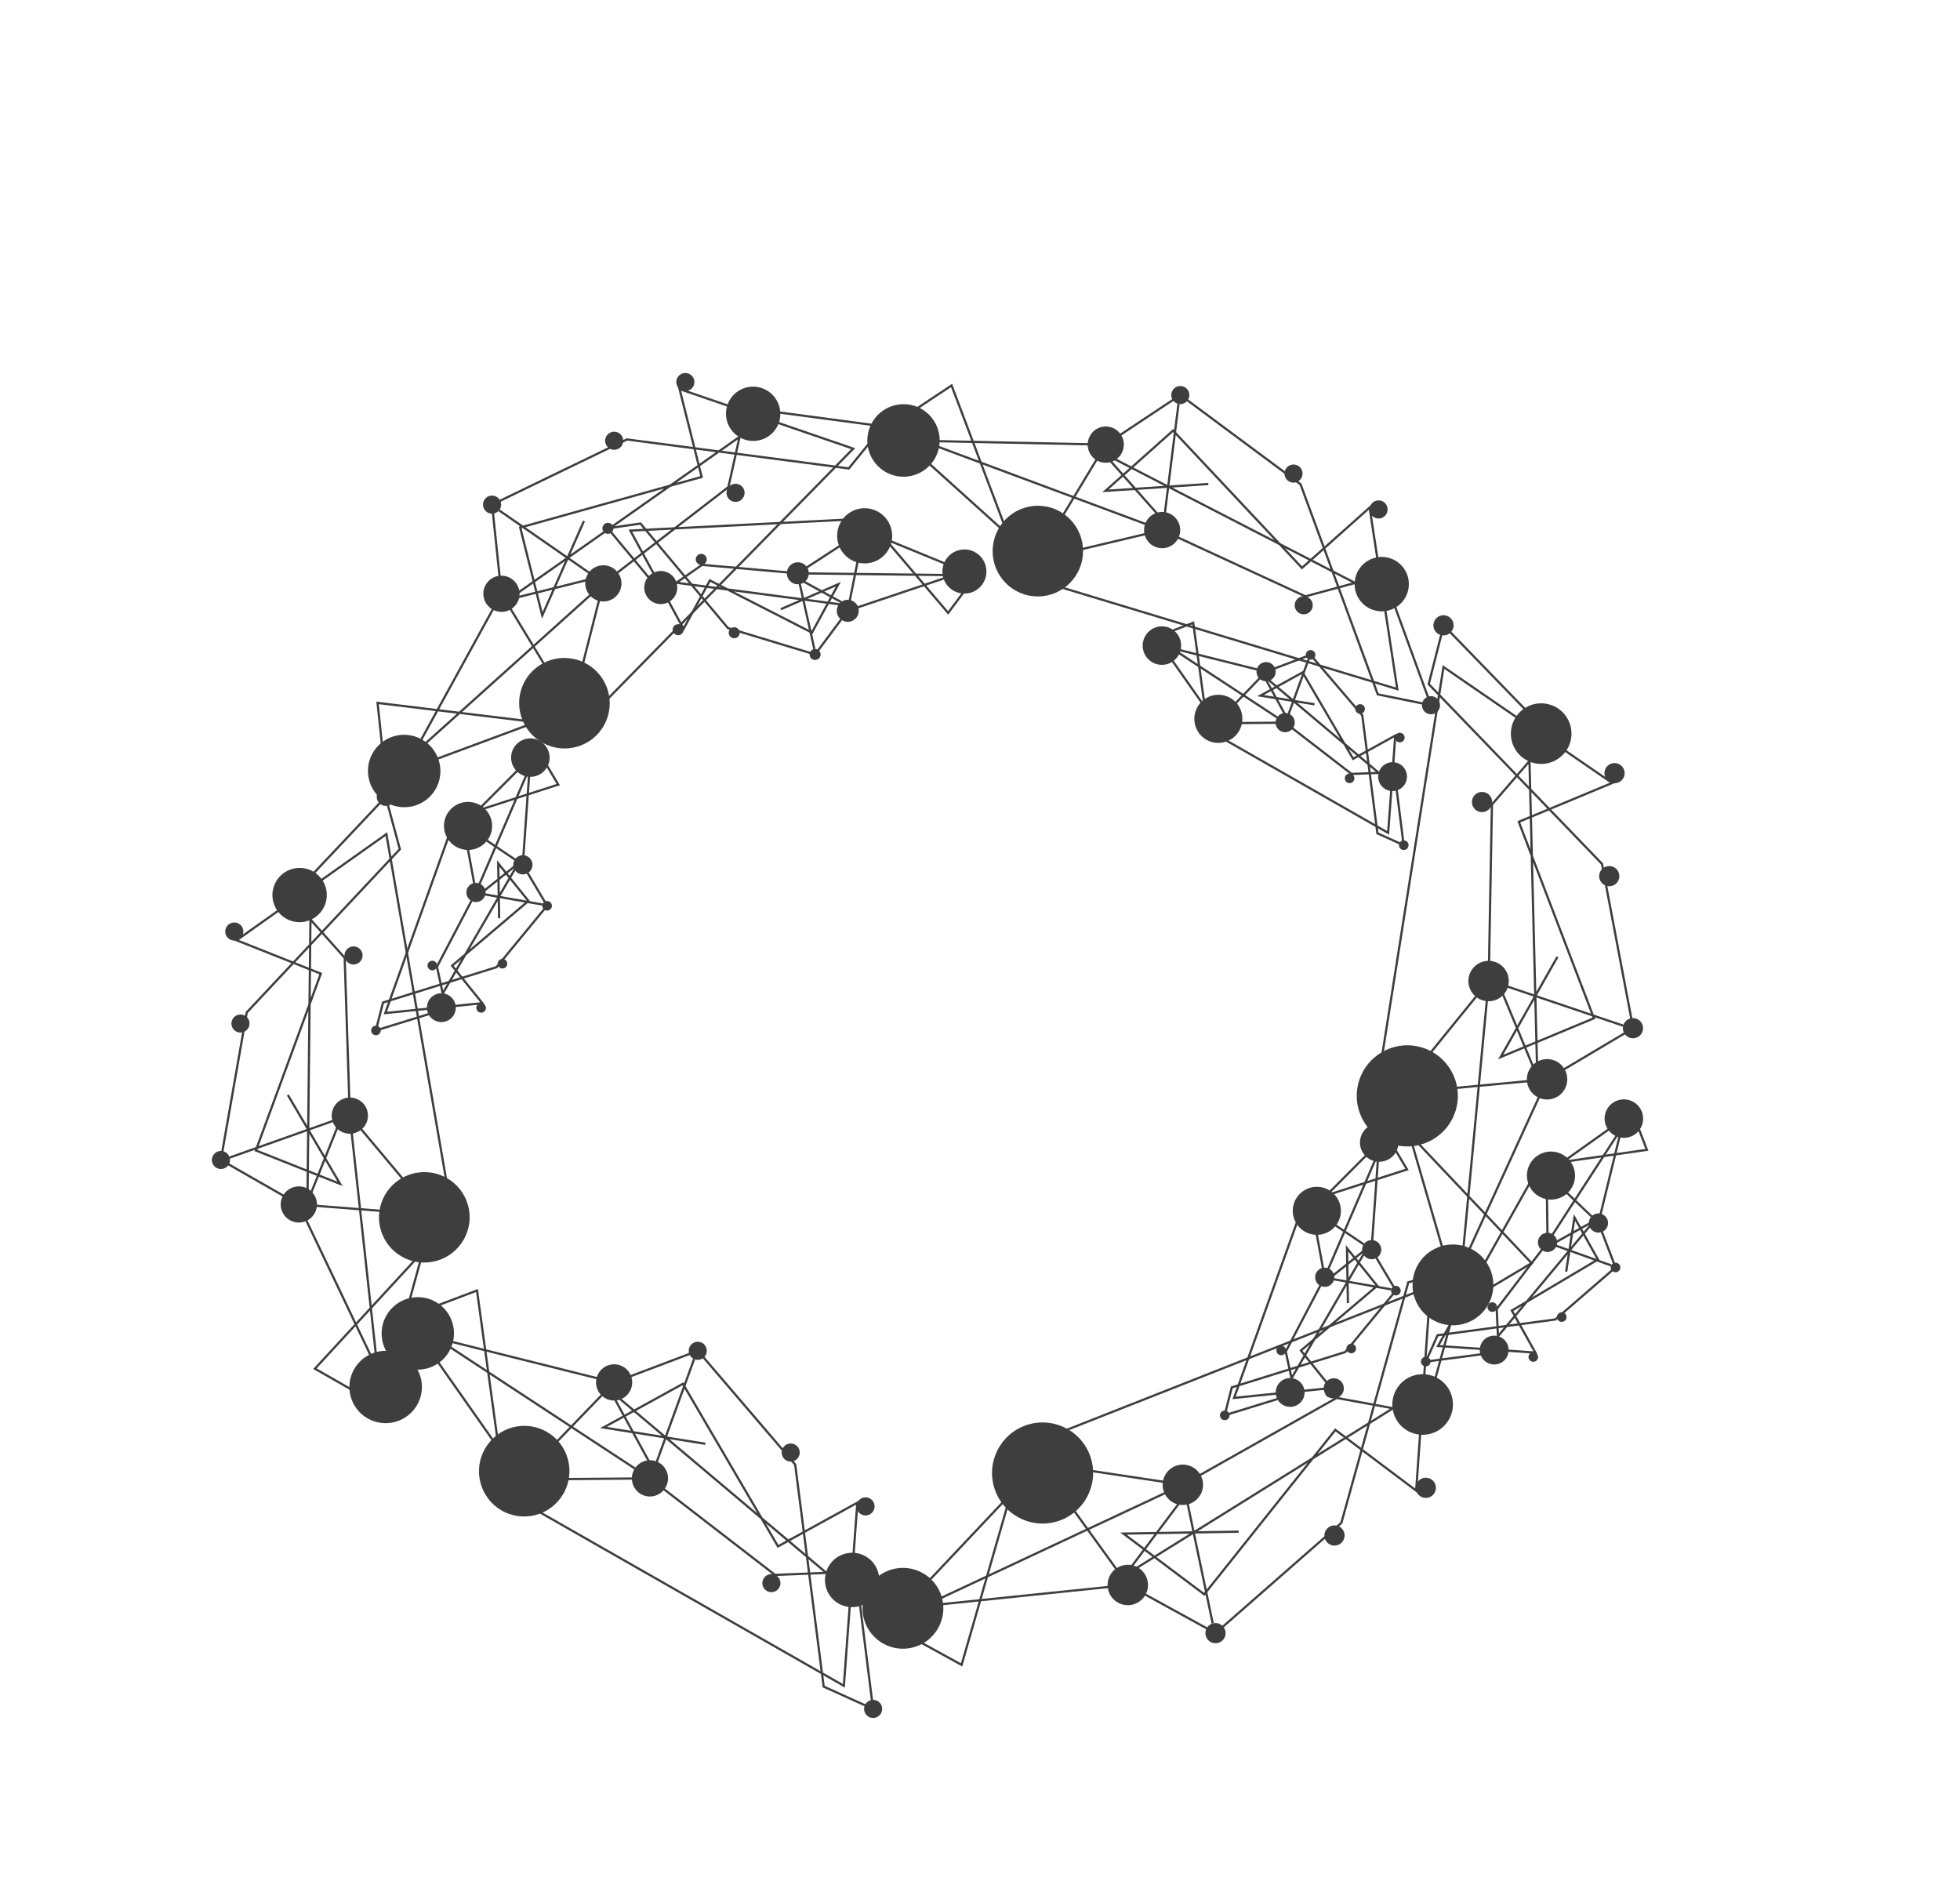
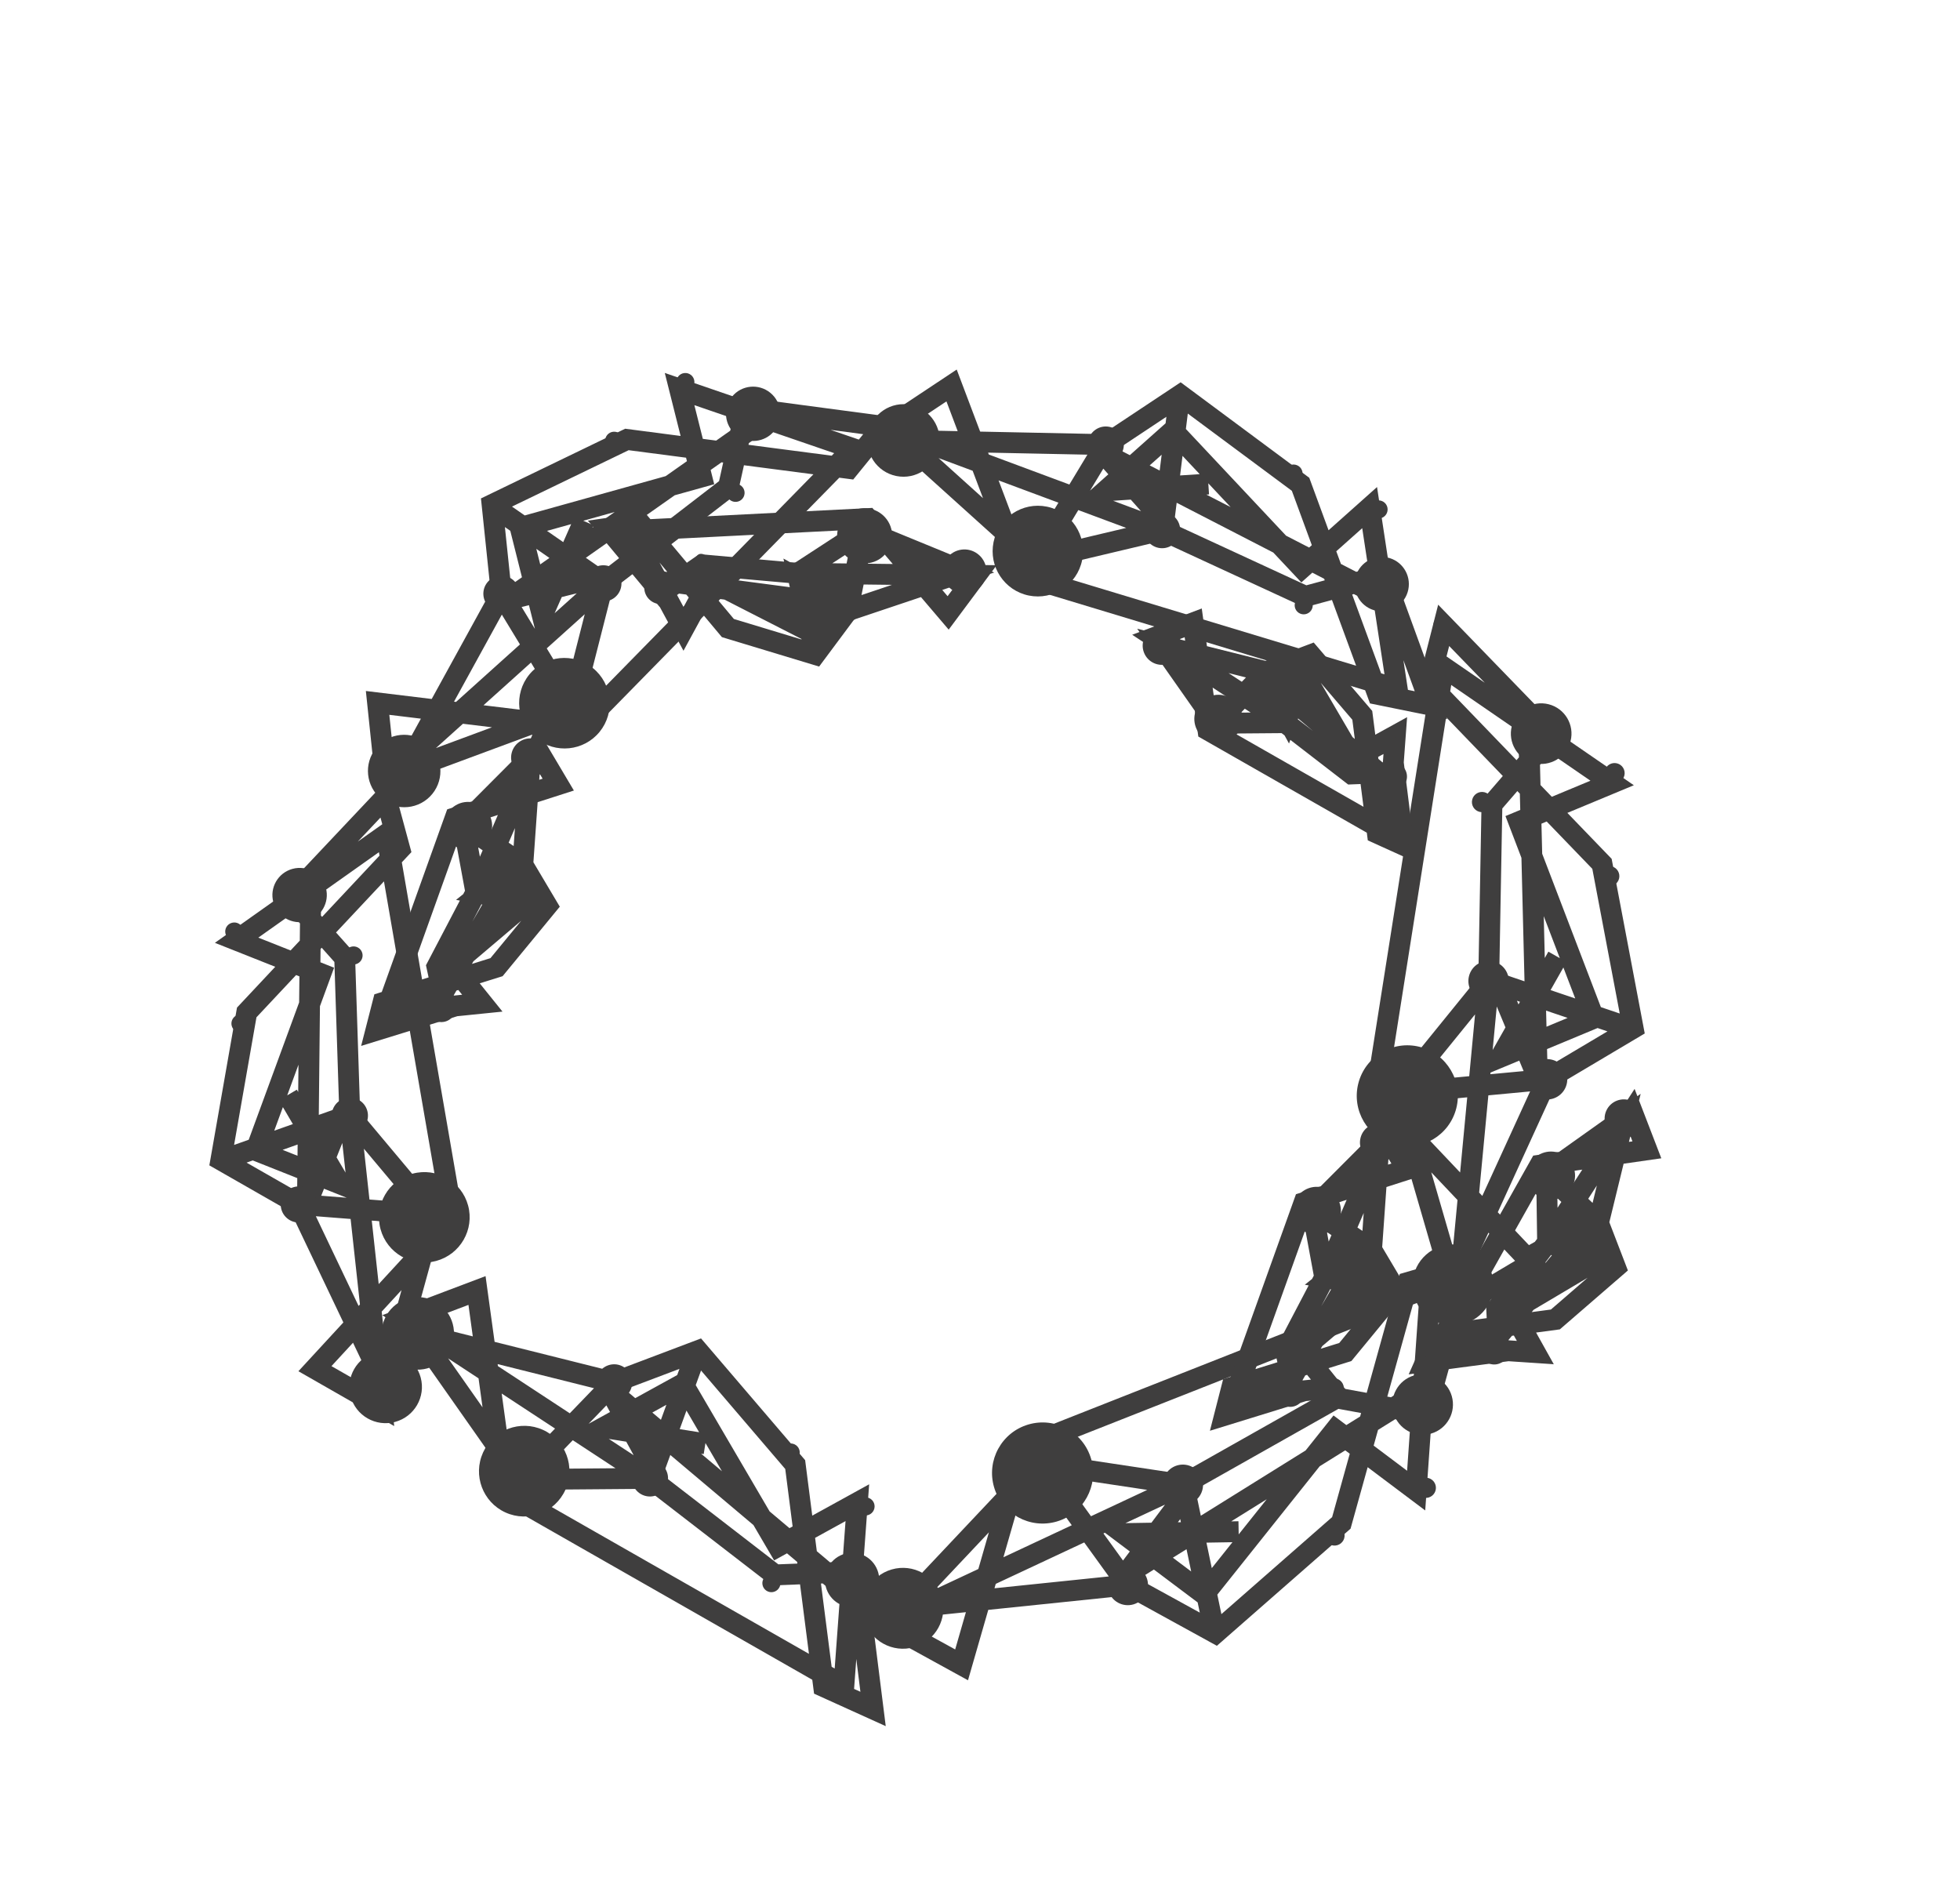
<svg xmlns="http://www.w3.org/2000/svg" width="94" height="90" viewBox="0 0 94 90" fill="none">
-   <path d="M56.73 71.202L64.102 67.04L68.367 67.819L70.332 60.685L67.539 61.497L64.33 73.032L58.295 78.32L54.089 76.009M56.73 71.202L49.867 70.169M56.73 71.202L42.512 77.86L46.117 79.841L49.131 69.373L68.605 61.692L67.918 71.484L64.043 68.572L57.754 76.458L53.878 73.546L59.404 73.454M49.867 70.169L43.308 77.124L54.089 76.009M49.867 70.169L54.089 76.009M58.16 77.854L56.866 71.668L53.954 75.543L67.631 67.024" stroke="#3F3E3E" stroke-width="0.107" />
+   <path d="M56.73 71.202L64.102 67.04L68.367 67.819L70.332 60.685L67.539 61.497L64.33 73.032L58.295 78.32L54.089 76.009M56.73 71.202L49.867 70.169M56.73 71.202L42.512 77.86L46.117 79.841L49.131 69.373L68.605 61.692L67.918 71.484L64.043 68.572L57.754 76.458L53.878 73.546L59.404 73.454M49.867 70.169L43.308 77.124L54.089 76.009M49.867 70.169L54.089 76.009M58.16 77.854L56.866 71.668L53.954 75.543L67.631 67.024" stroke="#3F3E3E" strokeWidth="0.107" />
  <circle cx="43.304" cy="77.129" r="1.939" transform="rotate(163.79 43.3038 77.1286)" fill="#3F3E3E" />
  <circle cx="54.087" cy="76.011" r="0.969" transform="rotate(163.79 54.0875 76.0106)" fill="#3F3E3E" />
  <circle cx="56.728" cy="71.206" r="0.969" transform="rotate(163.79 56.7281 71.2059)" fill="#3F3E3E" />
  <circle cx="0.485" cy="0.485" r="0.485" transform="matrix(-0.960244 0.279164 0.279164 0.960244 64.332 73.0352)" fill="#3F3E3E" />
  <circle cx="0.485" cy="0.485" r="0.485" transform="matrix(-0.960244 0.279164 0.279164 0.960244 64.2969 65.9795)" fill="#3F3E3E" />
  <circle cx="0.485" cy="0.485" r="0.485" transform="matrix(-0.960244 0.279164 0.279164 0.960244 70.6602 60.0869)" fill="#3F3E3E" />
  <circle cx="1.454" cy="1.454" r="1.454" transform="matrix(-0.960244 0.279164 0.279164 0.960244 69.2188 65.5518)" fill="#3F3E3E" />
  <circle cx="0.485" cy="0.485" r="0.485" transform="matrix(-0.960244 0.279164 0.279164 0.960244 68.7109 70.749)" fill="#3F3E3E" />
  <circle cx="2.424" cy="2.424" r="2.424" transform="matrix(-0.960244 0.279164 0.279164 0.960244 51.6523 67.6357)" fill="#3F3E3E" />
  <circle cx="0.485" cy="0.485" r="0.485" transform="matrix(-0.960244 0.279164 0.279164 0.960244 58.625 77.7197)" fill="#3F3E3E" />
-   <path d="M71.397 47.047L71.552 38.582L74.387 35.303L69.237 29.99L68.52 32.808L76.83 41.427L78.324 49.311L74.198 51.762M71.397 47.047L67.024 52.436M71.397 47.047L69.918 62.677L73.455 60.576L65.965 52.666L69.229 31.988L77.317 37.549L72.841 39.411L76.445 48.832L71.969 50.694L74.694 45.885M67.024 52.436L69.688 61.618L74.198 51.762M67.024 52.436L74.198 51.762M77.854 49.191L71.867 47.166L73.728 51.642L73.328 35.533" stroke="#3F3E3E" stroke-width="0.107" />
+   <path d="M71.397 47.047L71.552 38.582L74.387 35.303L69.237 29.99L68.52 32.808L76.83 41.427L78.324 49.311L74.198 51.762M71.397 47.047L67.024 52.436M71.397 47.047L69.918 62.677L73.455 60.576L65.965 52.666L69.229 31.988L77.317 37.549L72.841 39.411L76.445 48.832L71.969 50.694L74.694 45.885M67.024 52.436L69.688 61.618L74.198 51.762M67.024 52.436L74.198 51.762M77.854 49.191L71.867 47.166L73.728 51.642L73.328 35.533" stroke="#3F3E3E" strokeWidth="0.107" />
  <circle cx="69.682" cy="61.619" r="1.939" transform="rotate(104.285 69.6816 61.6193)" fill="#3F3E3E" />
  <circle cx="74.196" cy="51.76" r="0.969" transform="rotate(104.285 74.1963 51.7599)" fill="#3F3E3E" />
  <circle cx="71.392" cy="47.047" r="0.969" transform="rotate(104.285 71.3916 47.047)" fill="#3F3E3E" />
  <circle cx="0.485" cy="0.485" r="0.485" transform="matrix(-0.246747 0.96908 0.96908 0.246747 76.8281 41.4277)" fill="#3F3E3E" />
  <circle cx="0.485" cy="0.485" r="0.485" transform="matrix(-0.246747 0.96908 0.96908 0.246747 70.7266 37.874)" fill="#3F3E3E" />
  <circle cx="0.485" cy="0.485" r="0.485" transform="matrix(-0.246747 0.96908 0.96908 0.246747 68.8789 29.3984)" fill="#3F3E3E" />
  <circle cx="1.454" cy="1.454" r="1.454" transform="matrix(-0.246747 0.96908 0.96908 0.246747 72.8633 33.415)" fill="#3F3E3E" />
  <circle cx="0.485" cy="0.485" r="0.485" transform="matrix(-0.246747 0.96908 0.96908 0.246747 77.082 36.4883)" fill="#3F3E3E" />
  <circle cx="2.424" cy="2.424" r="2.424" transform="matrix(-0.246747 0.96908 0.96908 0.246747 65.7422 49.6064)" fill="#3F3E3E" />
  <circle cx="0.485" cy="0.485" r="0.485" transform="matrix(-0.246747 0.96908 0.96908 0.246747 77.9648 48.7188)" fill="#3F3E3E" />
-   <path d="M55.731 25.423L62.607 28.599L66.354 27.586L68.625 33.818L66.076 33.299L62.374 23.225L56.607 18.944L53.025 21.322M55.731 25.423L49.686 26.856M55.731 25.423L42.567 20.524L45.637 18.486L49.088 27.622L67.012 33.046L65.686 24.343L62.443 27.234L56.26 20.649L53.017 23.539L57.951 23.212M49.686 26.856L43.33 21.123L53.025 21.322M49.686 26.856L53.025 21.322M56.52 19.37L55.818 24.997L52.939 21.748L65.755 28.352" stroke="#3F3E3E" stroke-width="0.107" />
+   <path d="M55.731 25.423L62.607 28.599L66.354 27.586L68.625 33.818L66.076 33.299L62.374 23.225L56.607 18.944L53.025 21.322M55.731 25.423L49.686 26.856M55.731 25.423L42.567 20.524L45.637 18.486L49.088 27.622L67.012 33.046L65.686 24.343L62.443 27.234L56.26 20.649L53.017 23.539L57.951 23.212M49.686 26.856L43.33 21.123L53.025 21.322M49.686 26.856L53.025 21.322M56.52 19.37L55.818 24.997L52.939 21.748L65.755 28.352" stroke="#3F3E3E" strokeWidth="0.107" />
  <ellipse cx="1.735" cy="1.74" rx="1.735" ry="1.74" transform="matrix(-0.979898 -0.199499 -0.199499 0.979898 45.3789 19.7637)" fill="#3F3E3E" />
  <ellipse cx="0.867" cy="0.87" rx="0.867" ry="0.87" transform="matrix(-0.979898 -0.199499 -0.199499 0.979898 54.0547 20.6426)" fill="#3F3E3E" />
  <ellipse cx="0.867" cy="0.87" rx="0.867" ry="0.87" transform="matrix(-0.979898 -0.199499 -0.199499 0.979898 56.7578 24.7412)" fill="#3F3E3E" />
  <ellipse cx="62.037" cy="22.712" rx="0.434" ry="0.435" transform="rotate(-168.492 62.0368 22.7119)" fill="#3F3E3E" />
  <ellipse cx="62.525" cy="29.026" rx="0.434" ry="0.435" transform="rotate(-168.492 62.5251 29.0264)" fill="#3F3E3E" />
  <ellipse cx="68.631" cy="33.819" rx="0.434" ry="0.435" transform="rotate(-168.492 68.6306 33.8194)" fill="#3F3E3E" />
  <ellipse cx="66.267" cy="28.013" rx="1.301" ry="1.305" transform="rotate(-168.492 66.2668 28.0128)" fill="#3F3E3E" />
  <ellipse cx="66.115" cy="24.432" rx="0.434" ry="0.435" transform="rotate(-168.492 66.115 24.4317)" fill="#3F3E3E" />
  <ellipse cx="49.774" cy="26.429" rx="2.168" ry="2.175" transform="rotate(-168.492 49.774 26.4288)" fill="#3F3E3E" />
  <ellipse cx="56.607" cy="18.945" rx="0.434" ry="0.435" transform="rotate(-168.492 56.6072 18.9453)" fill="#3F3E3E" />
-   <path d="M28.935 27.98L34.935 23.358L35.775 19.569L42.35 20.445L40.708 22.464L30.066 21.075L23.6 24.2L24.046 28.476M28.935 27.98L27.402 34M28.935 27.98L18.492 37.374L18.109 33.709L27.803 34.885L40.918 21.516L32.592 18.658L33.65 22.872L24.949 25.298L26.007 29.512L28.005 24.988M27.402 34L19.377 36.975L24.046 28.476M27.402 34L24.046 28.476M23.937 24.475L28.597 27.706L24.384 28.751L36.176 20.454" stroke="#3F3E3E" stroke-width="0.107" />
+   <path d="M28.935 27.98L34.935 23.358L35.775 19.569L42.35 20.445L40.708 22.464L30.066 21.075L23.6 24.2L24.046 28.476M28.935 27.98L27.402 34M28.935 27.98L18.492 37.374L18.109 33.709L27.803 34.885L40.918 21.516L32.592 18.658L33.65 22.872L24.949 25.298L26.007 29.512L28.005 24.988M27.402 34L19.377 36.975L24.046 28.476M27.402 34L24.046 28.476M23.937 24.475L28.597 27.706L24.384 28.751L36.176 20.454" stroke="#3F3E3E" strokeWidth="0.107" />
  <ellipse cx="1.735" cy="1.74" rx="1.735" ry="1.74" transform="matrix(-0.630947 0.775826 0.775826 0.630947 19.1289 34.5312)" fill="#3F3E3E" />
  <ellipse cx="0.867" cy="0.87" rx="0.867" ry="0.87" transform="matrix(-0.630947 0.775826 0.775826 0.630947 23.9219 27.2539)" fill="#3F3E3E" />
  <ellipse cx="0.867" cy="0.87" rx="0.867" ry="0.87" transform="matrix(-0.630947 0.775826 0.775826 0.630947 28.8086 26.7549)" fill="#3F3E3E" />
  <ellipse cx="29.455" cy="21.137" rx="0.434" ry="0.435" transform="rotate(129.12 29.4554 21.1372)" fill="#3F3E3E" />
  <ellipse cx="35.276" cy="23.634" rx="0.434" ry="0.435" transform="rotate(129.12 35.2757 23.6343)" fill="#3F3E3E" />
  <ellipse cx="42.35" cy="20.444" rx="0.434" ry="0.435" transform="rotate(129.12 42.3499 20.4439)" fill="#3F3E3E" />
  <ellipse cx="36.12" cy="19.844" rx="1.301" ry="1.305" transform="rotate(129.12 36.1201 19.8443)" fill="#3F3E3E" />
  <ellipse cx="32.87" cy="18.322" rx="0.434" ry="0.435" transform="rotate(129.12 32.8695 18.3218)" fill="#3F3E3E" />
  <ellipse cx="27.07" cy="33.723" rx="2.168" ry="2.175" transform="rotate(129.12 27.0699 33.7232)" fill="#3F3E3E" />
  <ellipse cx="23.6" cy="24.201" rx="0.434" ry="0.435" transform="rotate(129.12 23.5999 24.2007)" fill="#3F3E3E" />
-   <path d="M16.777 53.504L16.531 45.934L13.945 43.039L18.497 38.214L19.176 40.725L11.833 48.553L10.593 55.627L14.325 57.761M16.777 53.504L20.768 58.264M16.777 53.504L18.302 67.467L15.104 65.637L21.721 58.456L18.53 40.002L11.347 45.09L15.385 46.693L12.272 55.172L16.31 56.775L13.805 52.511M20.768 58.264L18.496 66.516L14.325 57.761M20.768 58.264L14.325 57.761M11.013 55.513L16.357 53.618L14.745 57.648L14.898 43.231" stroke="#3F3E3E" stroke-width="0.107" />
+   <path d="M16.777 53.504L16.531 45.934L13.945 43.039L18.497 38.214L19.176 40.725L11.833 48.553L10.593 55.627L14.325 57.761M16.777 53.504L20.768 58.264M16.777 53.504L18.302 67.467L15.104 65.637L21.721 58.456L18.53 40.002L11.347 45.09L15.385 46.693L12.272 55.172L16.31 56.775L13.805 52.511M20.768 58.264L18.496 66.516L14.325 57.761M20.768 58.264L14.325 57.761M11.013 55.513L16.357 53.618L14.745 57.648L14.898 43.231" stroke="#3F3E3E" strokeWidth="0.107" />
  <ellipse cx="1.735" cy="1.74" rx="1.735" ry="1.74" transform="matrix(0.261192 0.965287 0.965287 -0.261192 16.3633 65.2949)" fill="#3F3E3E" />
  <ellipse cx="0.867" cy="0.87" rx="0.867" ry="0.87" transform="matrix(0.261192 0.965287 0.965287 -0.261192 13.2656 57.1523)" fill="#3F3E3E" />
  <ellipse cx="0.867" cy="0.87" rx="0.867" ry="0.87" transform="matrix(0.261192 0.965287 0.965287 -0.261192 15.7109 52.8926)" fill="#3F3E3E" />
  <ellipse cx="11.533" cy="49.085" rx="0.434" ry="0.435" transform="rotate(74.8592 11.5333 49.0849)" fill="#3F3E3E" />
  <ellipse cx="16.955" cy="45.82" rx="0.434" ry="0.435" transform="rotate(74.8592 16.9552 45.8203)" fill="#3F3E3E" />
  <ellipse cx="18.502" cy="38.216" rx="0.434" ry="0.435" transform="rotate(74.8592 18.502 38.2158)" fill="#3F3E3E" />
  <ellipse cx="14.369" cy="42.924" rx="1.301" ry="1.305" transform="rotate(74.8592 14.3694 42.9237)" fill="#3F3E3E" />
  <ellipse cx="11.236" cy="44.673" rx="0.434" ry="0.435" transform="rotate(74.8592 11.2364 44.6728)" fill="#3F3E3E" />
  <ellipse cx="20.35" cy="58.379" rx="2.168" ry="2.175" transform="rotate(74.8592 20.3501 58.3787)" fill="#3F3E3E" />
  <ellipse cx="10.596" cy="55.629" rx="0.434" ry="0.435" transform="rotate(74.8592 10.5958 55.6289)" fill="#3F3E3E" />
-   <path d="M31.172 70.899L37.168 75.527L41.046 75.374L41.872 81.956L39.502 80.882L38.137 70.236L33.469 64.778L29.448 66.298M31.172 70.899L24.96 70.949M31.172 70.899L19.43 63.191L22.877 61.888L24.206 71.562L40.471 80.844L41.118 72.064L37.312 74.159L32.751 66.363L28.945 68.458L33.828 69.239M24.96 70.949L20.04 63.945L29.448 66.298M24.96 70.949L29.448 66.298M33.29 65.174L31.351 70.503L29.268 66.694L40.292 75.987" stroke="#3F3E3E" stroke-width="0.107" />
+   <path d="M31.172 70.899L37.168 75.527L41.046 75.374L41.872 81.956L39.502 80.882L38.137 70.236L33.469 64.778L29.448 66.298M31.172 70.899L24.96 70.949M31.172 70.899L19.43 63.191L22.877 61.888L24.206 71.562L40.471 80.844L41.118 72.064L37.312 74.159L32.751 66.363L28.945 68.458L33.828 69.239M24.96 70.949L20.04 63.945L29.448 66.298M24.96 70.949L29.448 66.298M33.29 65.174L31.351 70.503L29.268 66.694L40.292 75.987" stroke="#3F3E3E" strokeWidth="0.107" />
  <ellipse cx="1.735" cy="1.74" rx="1.735" ry="1.74" transform="matrix(-0.910832 -0.412776 -0.412776 0.910832 22.3359 63.0771)" fill="#3F3E3E" />
  <ellipse cx="0.867" cy="0.87" rx="0.867" ry="0.87" transform="matrix(-0.910832 -0.412776 -0.412776 0.910832 30.6016 65.8613)" fill="#3F3E3E" />
  <ellipse cx="0.867" cy="0.87" rx="0.867" ry="0.87" transform="matrix(-0.910832 -0.412776 -0.412776 0.910832 32.3203 70.4629)" fill="#3F3E3E" />
  <ellipse cx="37.921" cy="69.658" rx="0.434" ry="0.435" transform="rotate(-155.621 37.9213 69.6583)" fill="#3F3E3E" />
  <ellipse cx="36.995" cy="75.921" rx="0.434" ry="0.435" transform="rotate(-155.621 36.9955 75.921)" fill="#3F3E3E" />
  <ellipse cx="41.874" cy="81.953" rx="0.434" ry="0.435" transform="rotate(-155.621 41.8744 81.9532)" fill="#3F3E3E" />
  <ellipse cx="40.865" cy="75.769" rx="1.301" ry="1.305" transform="rotate(-155.621 40.8654 75.7688)" fill="#3F3E3E" />
  <ellipse cx="41.511" cy="72.241" rx="0.434" ry="0.435" transform="rotate(-155.621 41.5111 72.2413)" fill="#3F3E3E" />
  <ellipse cx="25.142" cy="70.552" rx="2.168" ry="2.175" transform="rotate(-155.621 25.1415 70.5521)" fill="#3F3E3E" />
  <ellipse cx="33.464" cy="64.779" rx="0.434" ry="0.435" transform="rotate(-155.621 33.4642 64.7794)" fill="#3F3E3E" />
-   <path d="M38.263 27.494L33.671 27.088L31.732 28.439L29.15 25.335L30.717 25.108L34.909 30.119L39.093 31.386L40.656 29.287M38.263 27.494L41.432 25.43M38.263 27.494L46.812 27.594L45.472 29.393L41.617 24.869L30.233 25.446L32.781 30.159L34.045 27.836L38.941 30.338L40.206 28.015L37.446 29.217M41.432 25.43L46.252 27.408L40.656 29.287M41.432 25.43L40.656 29.287M39.055 31.124L38.301 27.756L40.618 29.025L31.918 27.877" stroke="#3F3E3E" stroke-width="0.107" />
+   <path d="M38.263 27.494L33.671 27.088L31.732 28.439L29.15 25.335L30.717 25.108L34.909 30.119L39.093 31.386L40.656 29.287M38.263 27.494L41.432 25.43M38.263 27.494L46.812 27.594L45.472 29.393L41.617 24.869L30.233 25.446L32.781 30.159L34.045 27.836L38.941 30.338L40.206 28.015L37.446 29.217M41.432 25.43L46.252 27.408L40.656 29.287M41.432 25.43L40.656 29.287M39.055 31.124L38.301 27.756L40.618 29.025L31.918 27.877" stroke="#3F3E3E" strokeWidth="0.107" />
  <ellipse cx="1.056" cy="1.059" rx="1.056" ry="1.059" transform="matrix(0.989696 -0.143182 -0.143182 -0.989696 45.3594 28.6074)" fill="#3F3E3E" />
  <ellipse cx="0.528" cy="0.529" rx="0.528" ry="0.529" transform="matrix(0.989696 -0.143182 -0.143182 -0.989696 40.2109 29.8906)" fill="#3F3E3E" />
  <ellipse cx="0.528" cy="0.529" rx="0.528" ry="0.529" transform="matrix(0.989696 -0.143182 -0.143182 -0.989696 37.8164 28.0918)" fill="#3F3E3E" />
  <ellipse cx="35.213" cy="30.345" rx="0.264" ry="0.265" transform="rotate(-8.23201 35.2132 30.3453)" fill="#3F3E3E" />
  <ellipse cx="33.631" cy="26.826" rx="0.264" ry="0.265" transform="rotate(-8.23201 33.6312 26.8258)" fill="#3F3E3E" />
  <ellipse cx="29.155" cy="25.337" rx="0.264" ry="0.265" transform="rotate(-8.23201 29.1546 25.3375)" fill="#3F3E3E" />
  <ellipse cx="31.69" cy="28.177" rx="0.792" ry="0.794" transform="rotate(-8.23201 31.6904 28.1775)" fill="#3F3E3E" />
  <ellipse cx="32.522" cy="30.198" rx="0.264" ry="0.265" transform="rotate(-8.23201 32.5218 30.1978)" fill="#3F3E3E" />
  <ellipse cx="41.468" cy="25.696" rx="1.32" ry="1.324" transform="rotate(-8.23201 41.4684 25.6962)" fill="#3F3E3E" />
  <ellipse cx="39.092" cy="31.386" rx="0.264" ry="0.265" transform="rotate(-8.23201 39.0921 31.3863)" fill="#3F3E3E" />
-   <path d="M61.633 34.657L64.819 37.116L66.879 37.035L67.318 40.532L66.059 39.961L65.334 34.305L62.853 31.405L60.717 32.213M61.633 34.657L58.332 34.684M61.633 34.657L55.394 30.562L57.226 29.87L57.932 35.01L66.574 39.941L66.917 35.276L64.895 36.389L62.472 32.247L60.45 33.36L63.044 33.775M58.332 34.684L55.719 30.962L60.717 32.213M58.332 34.684L60.717 32.213M62.758 31.616L61.728 34.447L60.621 32.423L66.478 37.361" stroke="#3F3E3E" stroke-width="0.107" />
+   <path d="M61.633 34.657L64.819 37.116L66.879 37.035L67.318 40.532L66.059 39.961L65.334 34.305L62.853 31.405L60.717 32.213M61.633 34.657L58.332 34.684M61.633 34.657L55.394 30.562L57.226 29.87L57.932 35.01L66.574 39.941L66.917 35.276L64.895 36.389L62.472 32.247L60.45 33.36L63.044 33.775M58.332 34.684L55.719 30.962L60.717 32.213M58.332 34.684L60.717 32.213M62.758 31.616L61.728 34.447L60.621 32.423L66.478 37.361" stroke="#3F3E3E" strokeWidth="0.107" />
  <ellipse cx="0.922" cy="0.924" rx="0.922" ry="0.924" transform="matrix(-0.910832 -0.412776 -0.412776 0.910832 56.9453 30.499)" fill="#3F3E3E" />
  <ellipse cx="0.461" cy="0.462" rx="0.461" ry="0.462" transform="matrix(-0.910832 -0.412776 -0.412776 0.910832 61.332 31.9805)" fill="#3F3E3E" />
  <ellipse cx="0.461" cy="0.462" rx="0.461" ry="0.462" transform="matrix(-0.910832 -0.412776 -0.412776 0.910832 62.2461 34.4238)" fill="#3F3E3E" />
  <ellipse cx="65.229" cy="34" rx="0.23" ry="0.231" transform="rotate(-155.621 65.2293 34.0001)" fill="#3F3E3E" />
  <ellipse cx="64.725" cy="37.325" rx="0.23" ry="0.231" transform="rotate(-155.621 64.7254 37.3253)" fill="#3F3E3E" />
  <ellipse cx="67.323" cy="40.531" rx="0.23" ry="0.231" transform="rotate(-155.621 67.323 40.5314)" fill="#3F3E3E" />
  <ellipse cx="66.785" cy="37.245" rx="0.691" ry="0.693" transform="rotate(-155.621 66.7855 37.2445)" fill="#3F3E3E" />
  <ellipse cx="67.135" cy="35.37" rx="0.23" ry="0.231" transform="rotate(-155.621 67.1355 35.3702)" fill="#3F3E3E" />
  <ellipse cx="58.432" cy="34.473" rx="1.152" ry="1.155" transform="rotate(-155.621 58.4316 34.4732)" fill="#3F3E3E" />
  <ellipse cx="62.854" cy="31.405" rx="0.23" ry="0.231" transform="rotate(-155.621 62.8543 31.4054)" fill="#3F3E3E" />
-   <path d="M22.823 42.798L20.956 46.362L21.393 48.377L18.026 49.417L18.369 48.078L23.813 46.382L26.238 43.435L25.072 41.472M22.823 42.798L22.224 39.553M22.823 42.798L25.773 35.943L26.773 37.627L21.834 39.215L18.479 48.582L23.132 48.109L21.684 46.311L25.343 43.206L23.895 41.408L23.938 44.035M22.224 39.553L25.435 36.332L25.072 41.472M22.224 39.553L25.072 41.472M26.014 43.378L23.047 42.855L24.848 41.414L21.003 48.039" stroke="#3F3E3E" stroke-width="0.107" />
+   <path d="M22.823 42.798L20.956 46.362L21.393 48.377L18.026 49.417L18.369 48.078L23.813 46.382L26.238 43.435L25.072 41.472M22.823 42.798L22.224 39.553M22.823 42.798L25.773 35.943L26.773 37.627L21.834 39.215L18.479 48.582L23.132 48.109L21.684 46.311L25.343 43.206L23.895 41.408L23.938 44.035M22.224 39.553L25.435 36.332L25.072 41.472M22.224 39.553L25.072 41.472M26.014 43.378L23.047 42.855L24.848 41.414L21.003 48.039" stroke="#3F3E3E" strokeWidth="0.107" />
  <ellipse cx="0.922" cy="0.924" rx="0.922" ry="0.924" transform="matrix(0.248309 -0.968681 -0.968681 -0.248309 26.1016 37.4551)" fill="#3F3E3E" />
  <ellipse cx="0.461" cy="0.462" rx="0.461" ry="0.462" transform="matrix(0.248309 -0.968681 -0.968681 -0.248309 25.4102 42.0352)" fill="#3F3E3E" />
  <ellipse cx="0.461" cy="0.462" rx="0.461" ry="0.462" transform="matrix(0.248309 -0.968681 -0.968681 -0.248309 23.1602 43.3613)" fill="#3F3E3E" />
  <ellipse cx="24.097" cy="46.217" rx="0.23" ry="0.231" transform="rotate(-75.6225 24.0974 46.217)" fill="#3F3E3E" />
  <ellipse cx="20.734" cy="46.304" rx="0.23" ry="0.231" transform="rotate(-75.6225 20.7342 46.3039)" fill="#3F3E3E" />
  <ellipse cx="18.031" cy="49.418" rx="0.23" ry="0.231" transform="rotate(-75.6225 18.031 49.4182)" fill="#3F3E3E" />
  <ellipse cx="21.167" cy="48.324" rx="0.691" ry="0.693" transform="rotate(-75.6225 21.1673 48.3239)" fill="#3F3E3E" />
  <ellipse cx="23.074" cy="48.334" rx="0.23" ry="0.231" transform="rotate(-75.6225 23.074 48.3342)" fill="#3F3E3E" />
  <ellipse cx="22.448" cy="39.608" rx="1.152" ry="1.155" transform="rotate(-75.6225 22.4481 39.6085)" fill="#3F3E3E" />
  <ellipse cx="26.238" cy="43.439" rx="0.23" ry="0.231" transform="rotate(-75.6225 26.2381 43.4387)" fill="#3F3E3E" />
-   <path d="M63.531 61.254L61.663 64.819L62.1 66.834L58.733 67.873L59.076 66.534L64.52 64.838L66.945 61.892L65.779 59.928M63.531 61.254L62.931 58.008M63.531 61.254L66.48 54.399L67.48 56.083L62.541 57.671L59.185 67.038L63.839 66.566L62.391 64.767L66.05 61.662L64.602 59.864L64.645 62.491M62.931 58.008L66.142 54.788L65.779 59.928M62.931 58.008L65.779 59.928M66.721 61.834L63.754 61.311L65.555 59.87L61.71 66.496" stroke="#3F3E3E" stroke-width="0.107" />
+   <path d="M63.531 61.254L61.663 64.819L62.1 66.834L58.733 67.873L59.076 66.534L64.52 64.838L66.945 61.892L65.779 59.928M63.531 61.254L62.931 58.008M63.531 61.254L66.48 54.399L67.48 56.083L62.541 57.671L59.185 67.038L63.839 66.566L62.391 64.767L66.05 61.662L64.602 59.864L64.645 62.491M62.931 58.008L66.142 54.788L65.779 59.928M62.931 58.008L65.779 59.928M66.721 61.834L63.754 61.311L65.555 59.87L61.71 66.496" stroke="#3F3E3E" strokeWidth="0.107" />
  <ellipse cx="0.922" cy="0.924" rx="0.922" ry="0.924" transform="matrix(0.248309 -0.968681 -0.968681 -0.248309 66.8125 55.9141)" fill="#3F3E3E" />
  <ellipse cx="0.461" cy="0.462" rx="0.461" ry="0.462" transform="matrix(0.248309 -0.968681 -0.968681 -0.248309 66.1172 60.4912)" fill="#3F3E3E" />
  <ellipse cx="0.461" cy="0.462" rx="0.461" ry="0.462" transform="matrix(0.248309 -0.968681 -0.968681 -0.248309 63.8672 61.8145)" fill="#3F3E3E" />
  <ellipse cx="64.805" cy="64.67" rx="0.23" ry="0.231" transform="rotate(-75.6225 64.8045 64.6701)" fill="#3F3E3E" />
  <ellipse cx="61.445" cy="64.763" rx="0.23" ry="0.231" transform="rotate(-75.6225 61.4451 64.7629)" fill="#3F3E3E" />
  <ellipse cx="58.738" cy="67.876" rx="0.23" ry="0.231" transform="rotate(-75.6225 58.7381 67.8762)" fill="#3F3E3E" />
  <ellipse cx="61.874" cy="66.777" rx="0.691" ry="0.693" transform="rotate(-75.6225 61.8744 66.777)" fill="#3F3E3E" />
  <ellipse cx="63.785" cy="66.791" rx="0.23" ry="0.231" transform="rotate(-75.6225 63.7849 66.7912)" fill="#3F3E3E" />
  <ellipse cx="63.155" cy="58.066" rx="1.152" ry="1.155" transform="rotate(-75.6225 63.1552 58.0665)" fill="#3F3E3E" />
  <ellipse cx="66.945" cy="61.894" rx="0.23" ry="0.231" transform="rotate(-75.6225 66.9451 61.8938)" fill="#3F3E3E" />
-   <path d="M74.221 59.577L71.781 62.778L71.875 64.837L68.38 65.297L68.944 64.034L74.595 63.276L77.48 60.779L76.66 58.647M74.221 59.577L74.175 56.277M74.221 59.577L78.28 53.315L78.983 55.142L73.847 55.879L68.967 64.549L73.633 64.865L72.508 62.85L76.636 60.402L75.511 58.387L75.112 60.984M74.175 56.277L77.881 53.642L76.66 58.647M74.175 56.277L76.66 58.647M77.269 60.685L74.432 59.671L76.449 58.553L71.546 64.439" stroke="#3F3E3E" stroke-width="0.107" />
+   <path d="M74.221 59.577L71.781 62.778L71.875 64.837L68.38 65.297L68.944 64.034L74.595 63.276L77.48 60.779L76.66 58.647M74.221 59.577L74.175 56.277M74.221 59.577L78.28 53.315L78.983 55.142L73.847 55.879L68.967 64.549L73.633 64.865L72.508 62.85L76.636 60.402L75.511 58.387L75.112 60.984M74.175 56.277L77.881 53.642L76.66 58.647M74.175 56.277L76.66 58.647M77.269 60.685L74.432 59.671L76.449 58.553L71.546 64.439" stroke="#3F3E3E" strokeWidth="0.107" />
  <ellipse cx="0.922" cy="0.924" rx="0.922" ry="0.924" transform="matrix(0.407384 -0.913257 -0.913257 -0.407384 78.3477 54.8623)" fill="#3F3E3E" />
  <ellipse cx="0.461" cy="0.462" rx="0.461" ry="0.462" transform="matrix(0.407384 -0.913257 -0.913257 -0.407384 76.8945 59.2607)" fill="#3F3E3E" />
  <ellipse cx="0.461" cy="0.462" rx="0.461" ry="0.462" transform="matrix(0.407384 -0.913257 -0.913257 -0.407384 74.4531 60.1895)" fill="#3F3E3E" />
  <ellipse cx="74.899" cy="63.163" rx="0.23" ry="0.231" transform="rotate(-65.9594 74.8986 63.163)" fill="#3F3E3E" />
  <ellipse cx="71.57" cy="62.684" rx="0.23" ry="0.231" transform="rotate(-65.9594 71.5705 62.6835)" fill="#3F3E3E" />
  <ellipse cx="68.379" cy="65.299" rx="0.23" ry="0.231" transform="rotate(-65.9594 68.3791 65.2988)" fill="#3F3E3E" />
  <ellipse cx="71.661" cy="64.745" rx="0.691" ry="0.693" transform="rotate(-65.9594 71.6607 64.7449)" fill="#3F3E3E" />
  <ellipse cx="73.535" cy="65.076" rx="0.23" ry="0.231" transform="rotate(-65.9594 73.5353 65.0761)" fill="#3F3E3E" />
  <ellipse cx="74.384" cy="56.377" rx="1.152" ry="1.155" transform="rotate(-65.9594 74.3838 56.3766)" fill="#3F3E3E" />
  <ellipse cx="77.481" cy="60.783" rx="0.23" ry="0.231" transform="rotate(-65.9594 77.4807 60.7831)" fill="#3F3E3E" />
</svg>
